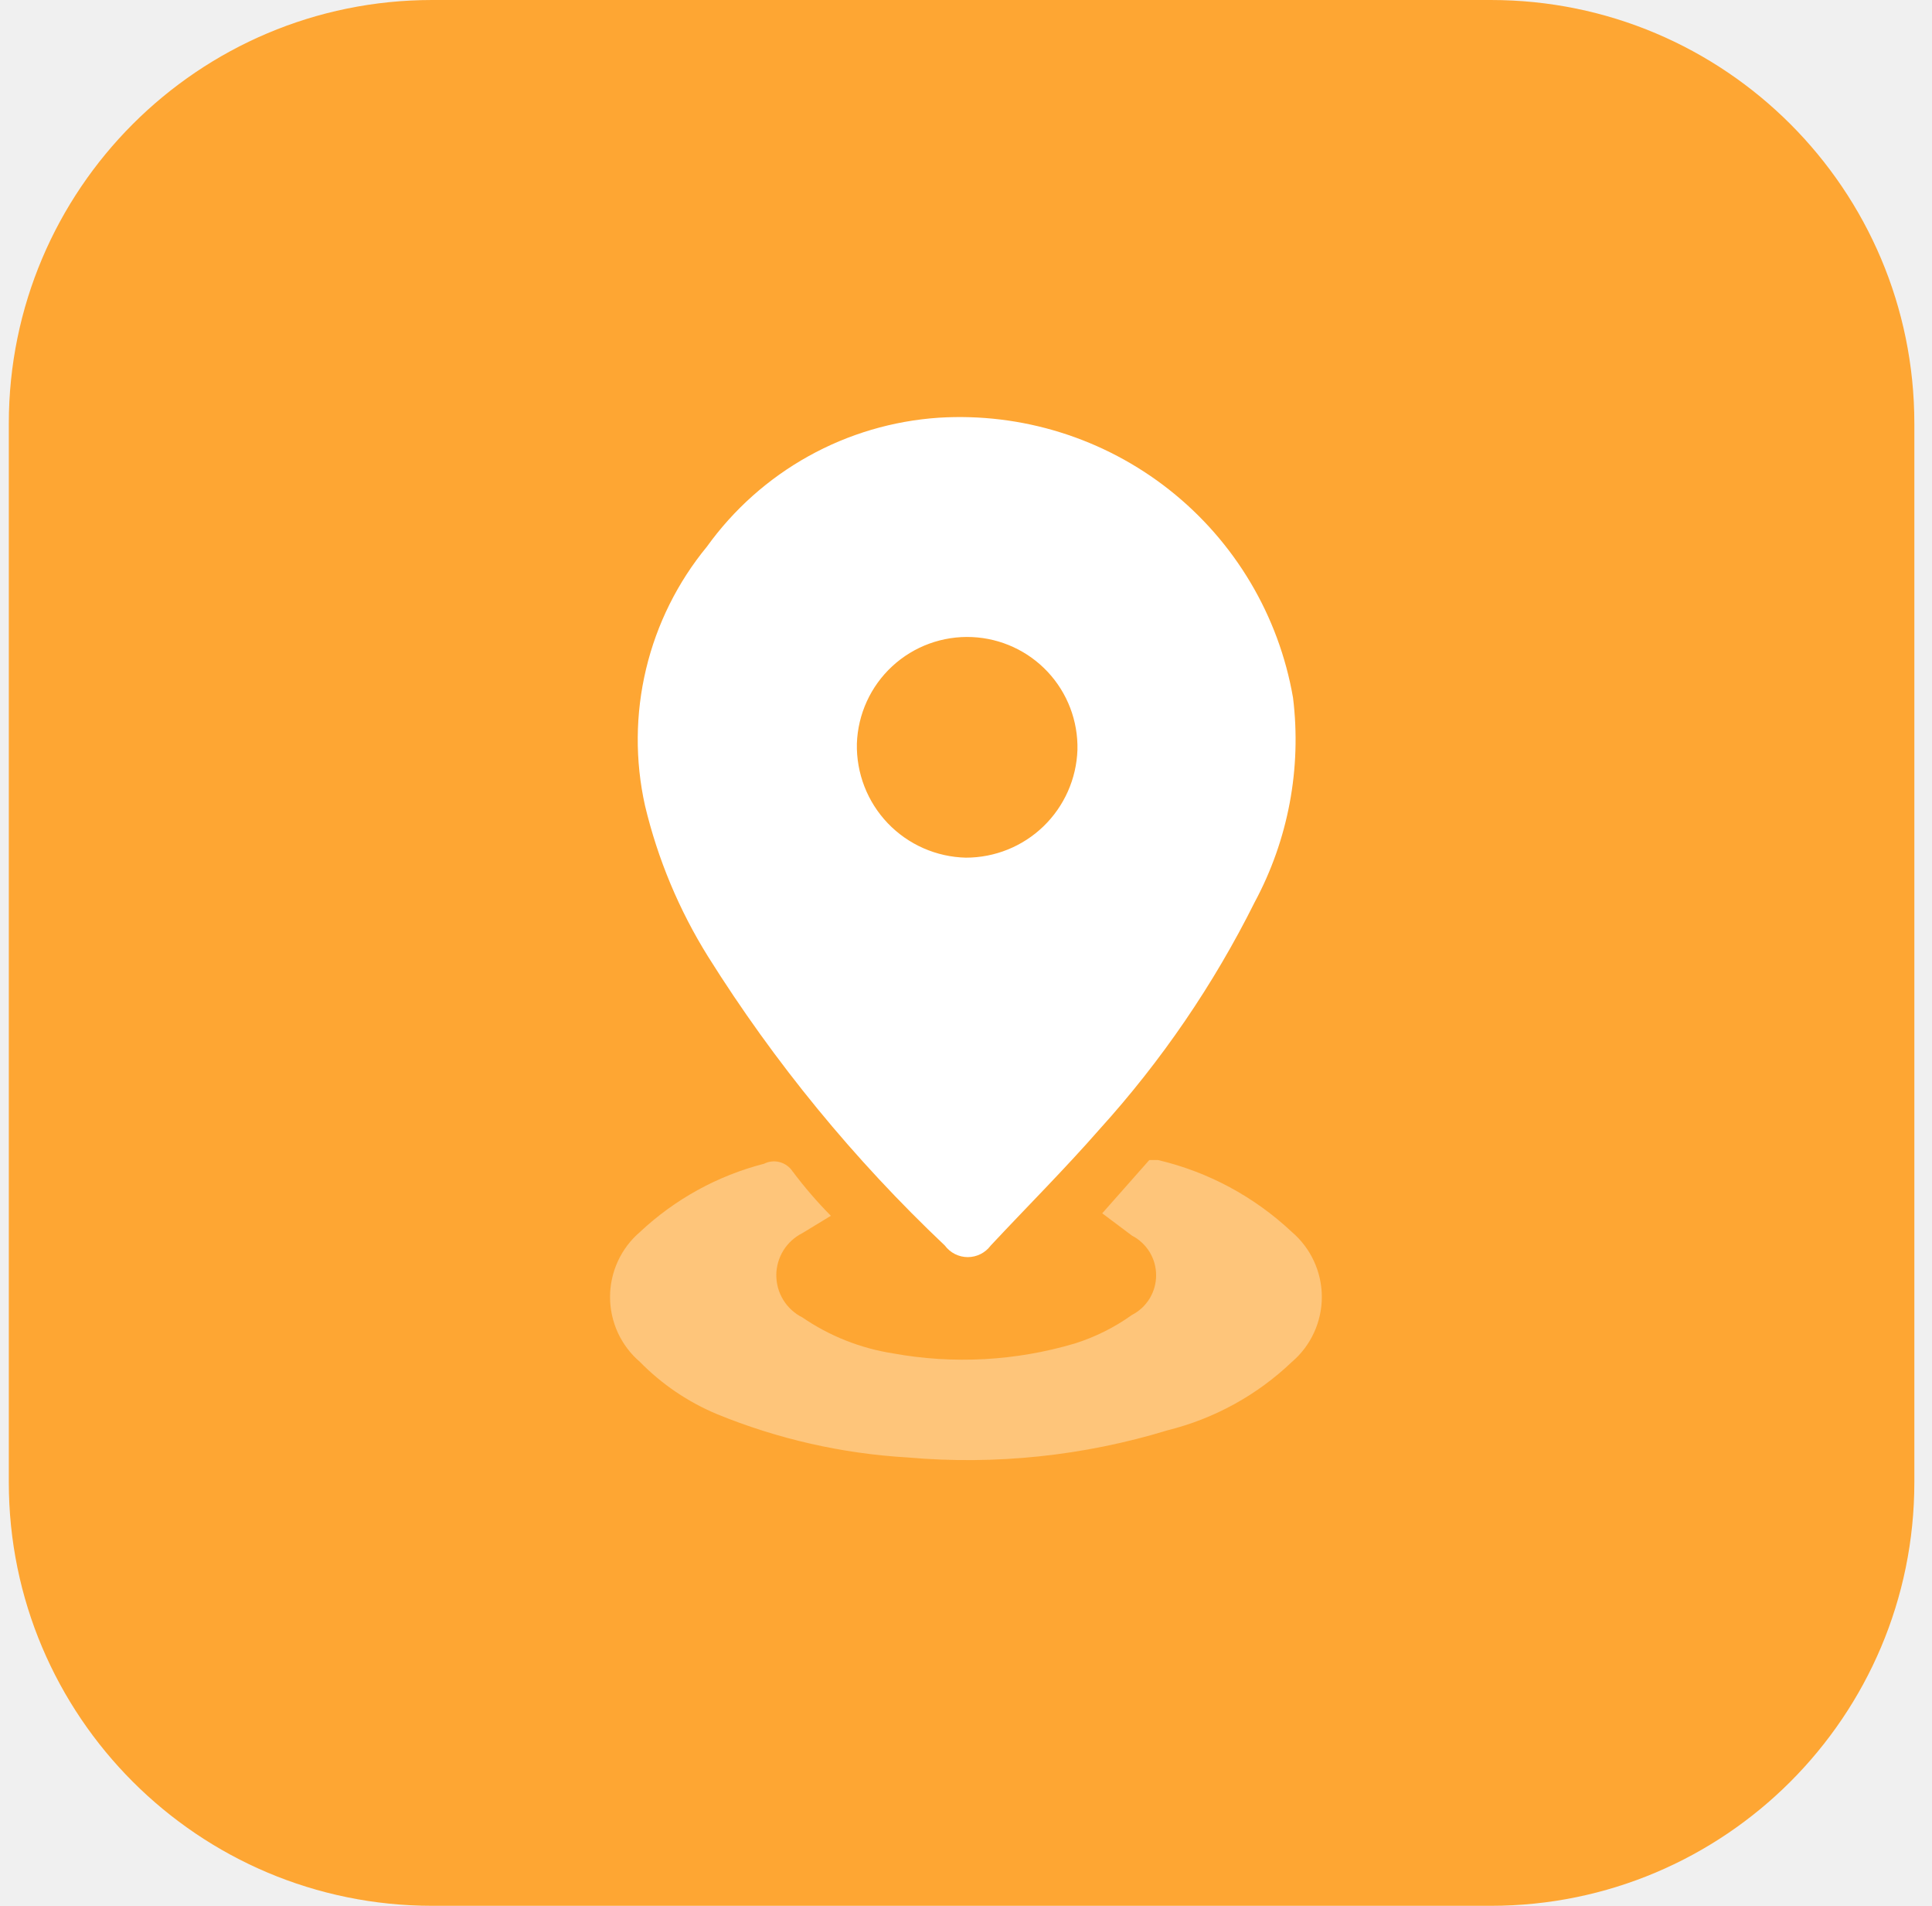
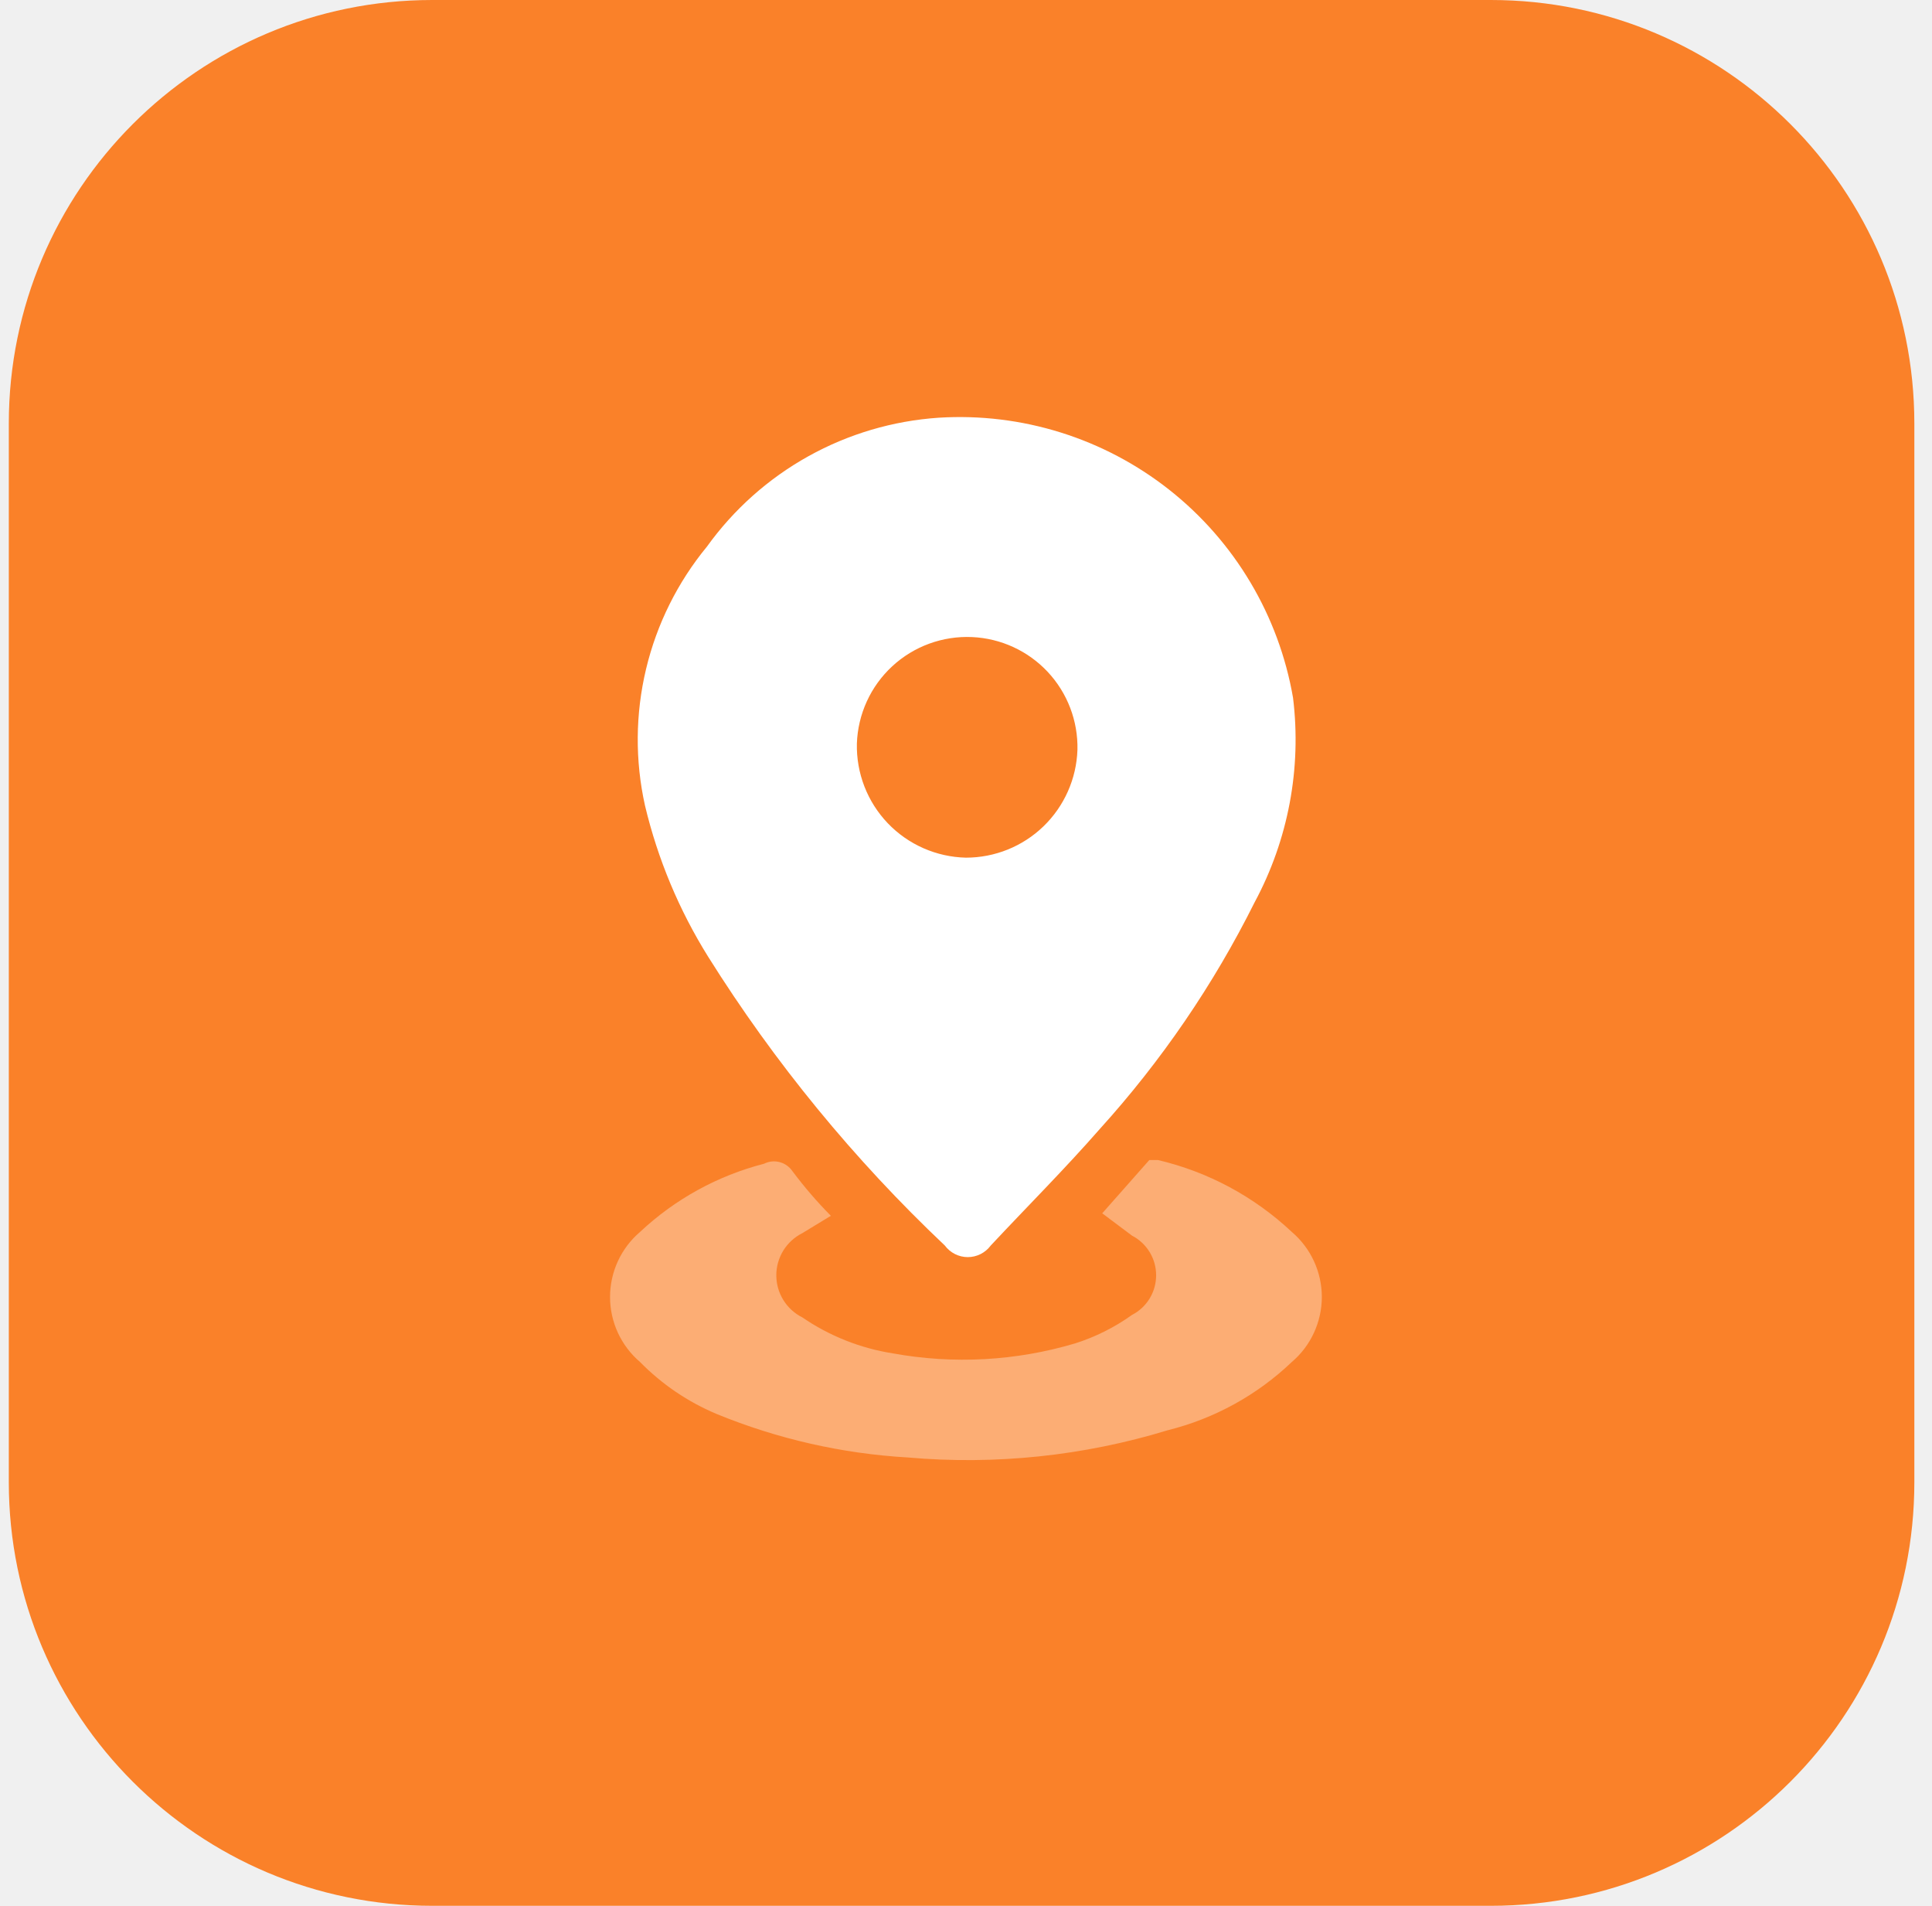
<svg xmlns="http://www.w3.org/2000/svg" width="73" height="72" viewBox="0 0 73 72" fill="none">
-   <rect x="0.333" width="72" height="72" rx="16" fill="#FEA633" />
+   <rect x="0.333" width="72" height="72" rx="16" fill="#FA8129" />
  <path d="M35.467 15.781C38.611 15.585 41.716 16.557 44.187 18.509C46.658 20.462 48.321 23.259 48.857 26.362C49.184 29.025 48.677 31.724 47.406 34.087C45.855 37.197 43.886 40.079 41.553 42.655C40.243 44.153 38.791 45.604 37.434 47.056C37.333 47.191 37.203 47.301 37.053 47.377C36.902 47.453 36.736 47.493 36.567 47.493C36.399 47.493 36.233 47.453 36.082 47.377C35.932 47.301 35.801 47.191 35.701 47.056C32.272 43.812 29.267 40.147 26.759 36.147C25.659 34.385 24.853 32.456 24.371 30.435C23.992 28.734 24.006 26.968 24.412 25.272C24.817 23.577 25.604 21.996 26.712 20.65C27.723 19.244 29.031 18.078 30.545 17.236C32.058 16.394 33.739 15.898 35.467 15.781ZM36.497 32.402C37.591 32.402 38.642 31.978 39.428 31.218C40.214 30.457 40.674 29.421 40.711 28.328C40.736 27.239 40.334 26.183 39.59 25.386C38.846 24.59 37.82 24.117 36.731 24.068C36.18 24.043 35.63 24.128 35.111 24.317C34.593 24.506 34.118 24.797 33.713 25.171C33.308 25.546 32.981 25.997 32.752 26.499C32.523 27.001 32.395 27.543 32.377 28.094C32.365 28.648 32.462 29.198 32.662 29.714C32.862 30.23 33.162 30.701 33.545 31.102C33.928 31.502 34.385 31.822 34.892 32.045C35.398 32.268 35.944 32.389 36.497 32.402Z" fill="white" />
  <path opacity="0.35" d="M41.647 45.838L43.426 43.825H43.754C45.649 44.271 47.392 45.208 48.81 46.541C49.166 46.844 49.452 47.221 49.647 47.645C49.843 48.069 49.945 48.531 49.945 48.999C49.945 49.466 49.843 49.928 49.647 50.352C49.452 50.776 49.166 51.153 48.81 51.456C47.5 52.706 45.886 53.594 44.129 54.032C40.948 55.004 37.61 55.354 34.297 55.062C31.82 54.918 29.383 54.364 27.087 53.423C25.998 52.968 25.011 52.299 24.184 51.456C23.829 51.153 23.543 50.776 23.347 50.352C23.152 49.928 23.05 49.466 23.05 48.999C23.05 48.531 23.152 48.069 23.347 47.645C23.543 47.221 23.829 46.844 24.184 46.541C25.504 45.303 27.114 44.417 28.866 43.966C29.049 43.874 29.259 43.851 29.457 43.903C29.656 43.955 29.828 44.077 29.943 44.247C30.388 44.841 30.872 45.404 31.394 45.932L30.317 46.587C30.022 46.735 29.773 46.962 29.599 47.243C29.425 47.525 29.333 47.849 29.333 48.179C29.333 48.51 29.425 48.834 29.599 49.115C29.773 49.396 30.022 49.623 30.317 49.771C31.341 50.472 32.509 50.936 33.735 51.129C36.027 51.546 38.384 51.417 40.617 50.754C41.387 50.51 42.114 50.147 42.771 49.677C43.046 49.536 43.277 49.321 43.438 49.057C43.599 48.792 43.684 48.489 43.684 48.179C43.684 47.87 43.599 47.566 43.438 47.302C43.277 47.038 43.046 46.823 42.771 46.681L41.647 45.838Z" fill="#FEFEFE" />
</svg>
